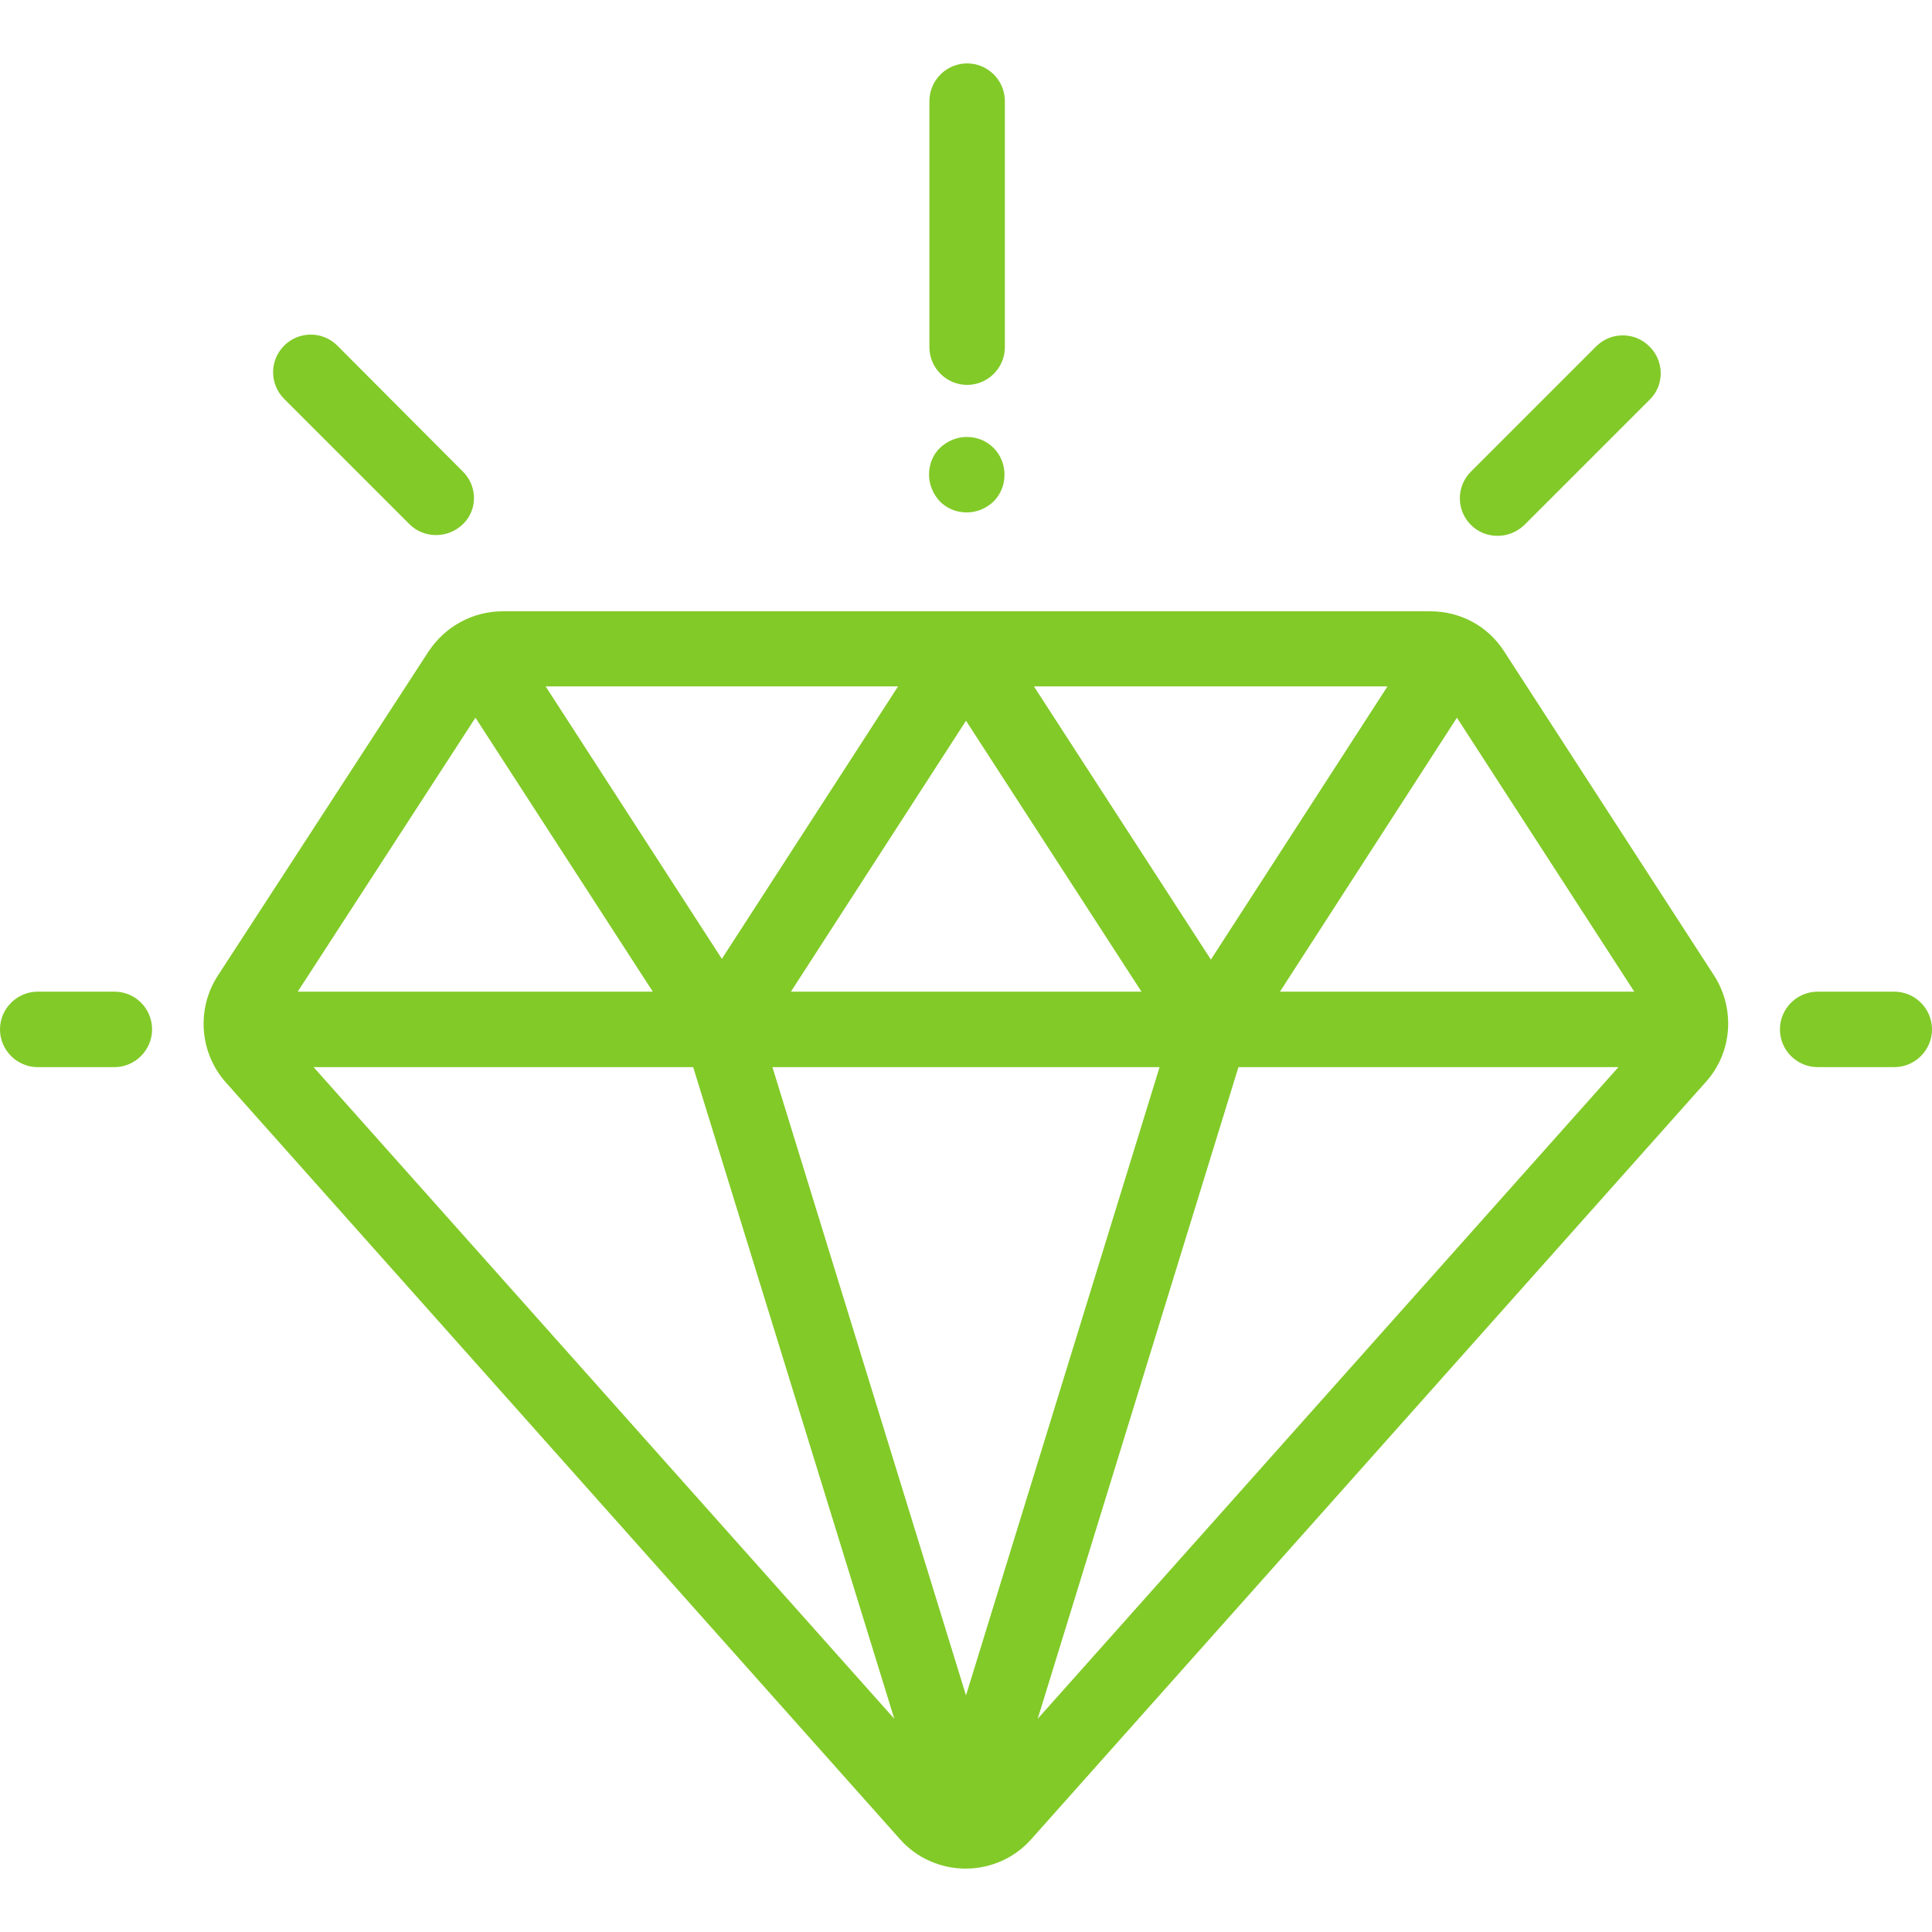
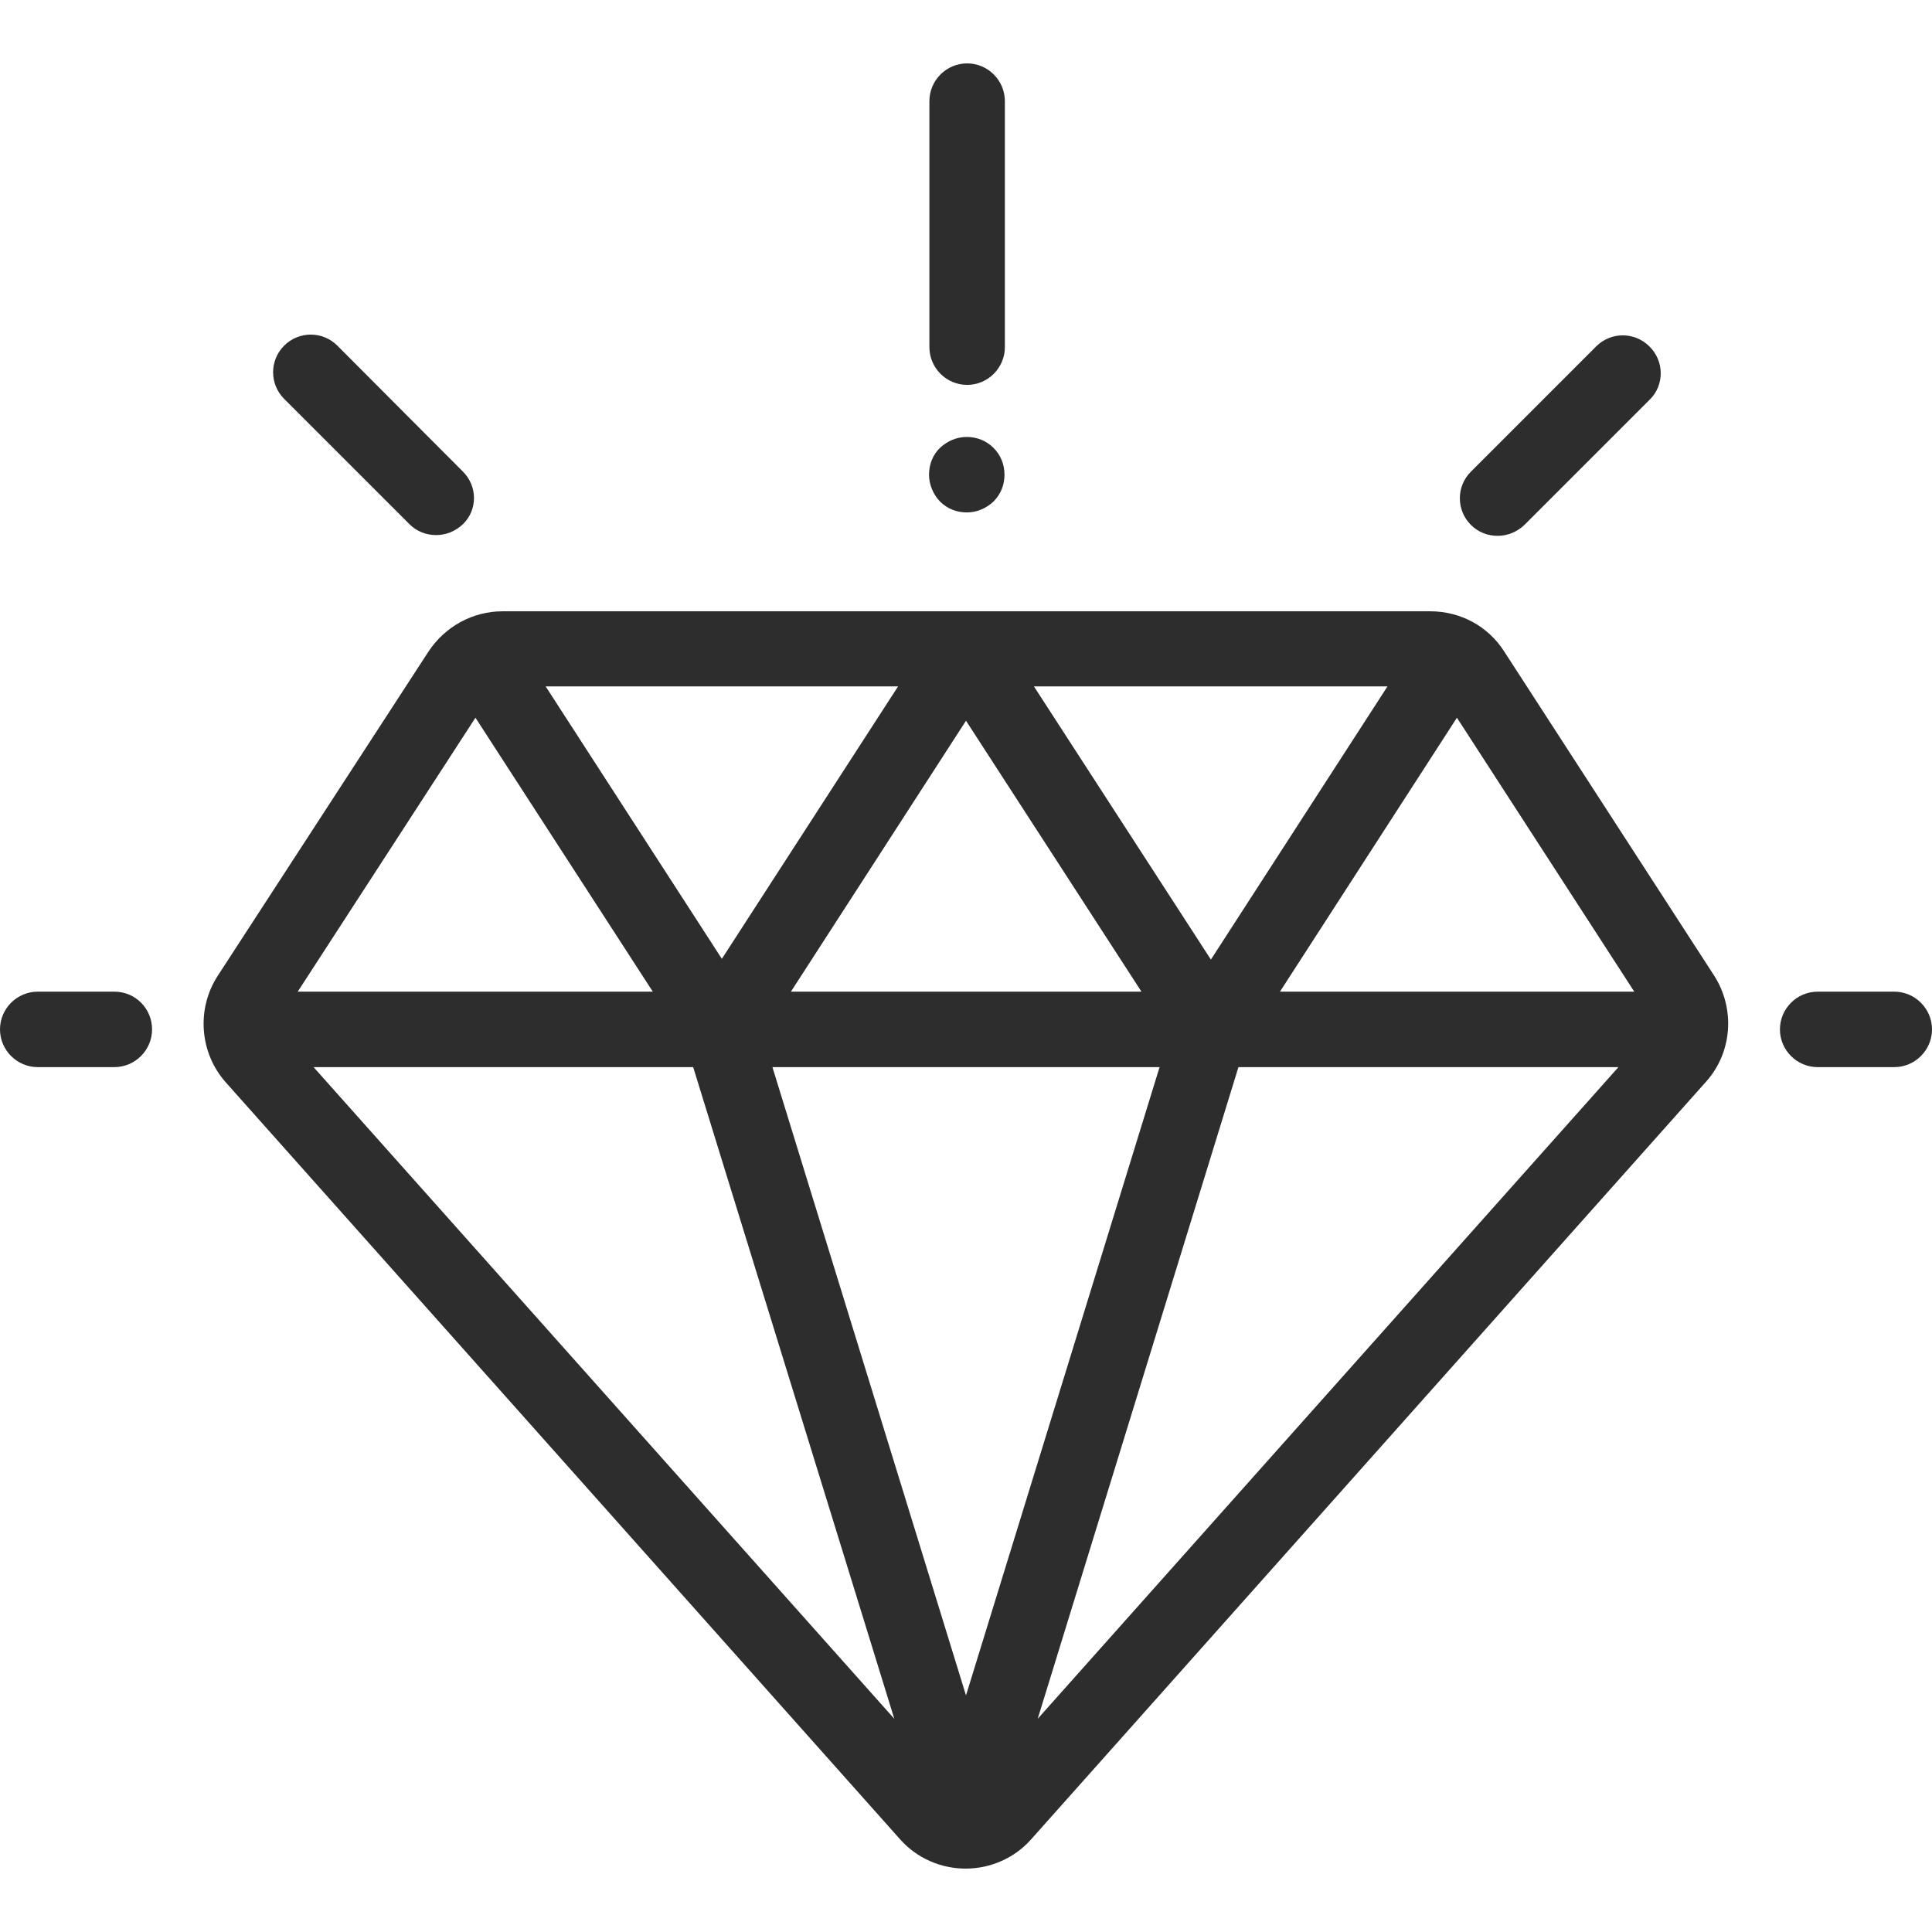
<svg xmlns="http://www.w3.org/2000/svg" version="1.1" id="Capa_1" x="0px" y="0px" viewBox="0 0 512 512" style="enable-background:new 0 0 512 512;" xml:space="preserve">
  <style type="text/css">
- 	.st0{fill:#82CA28;}
+ 	.st0{fill:#2D2D2D;}
</style>
  <g>
    <g>
-       <path class="st0" d="M454.3,258.6l-55.7-86c-4.3-6.7-11.6-10.6-19.6-10.6H133.2c-7.9,0-15.2,4-19.6,10.6l-55.9,86    c-5.7,8.8-4.8,20.4,2.1,28.2l178.7,200.6c4.4,5,10.8,7.8,17.4,7.8c0,0,0,0,0,0c6.6,0,13-2.8,17.4-7.8l178.7-200.6    C459.1,279,459.9,267.4,454.3,258.6z M367.7,181.9l-46.8,72.4L274,181.9H367.7z M302.5,262.8h-92.9L256,191L302.5,262.8z     M238,181.9l-46.7,72.2l-46.7-72.2H238z M126,190.2l47,72.6H78.9L126,190.2z M83.1,282.8h100.6L237,455.5L83.1,282.8z M256,449.3    l-51.3-166.5h102.6L256,449.3z M275,455.5l53.2-172.7h100.7L275,455.5z M339.2,262.8l46.9-72.6l47,72.6H339.2z" />
+       <path class="st0" d="M454.3,258.6l-55.7-86C394.3,165.9,387,162,379,162H133.2c-7.9,0-15.2,4-19.6,10.6l-55.9,86    c-5.7,8.8-4.8,20.4,2.1,28.2l178.7,200.6c4.4,5,10.8,7.8,17.4,7.8l0,0c6.6,0,13-2.8,17.4-7.8L452,286.8    C459.1,279,459.9,267.4,454.3,258.6z M367.7,181.9l-46.8,72.4L274,181.9H367.7z M302.5,262.8h-92.9L256,191L302.5,262.8z     M238,181.9l-46.7,72.2l-46.7-72.2H238z M126,190.2l47,72.6H78.9L126,190.2z M83.1,282.8h100.6L237,455.5L83.1,282.8z M256,449.3    l-51.3-166.5h102.6L256,449.3z M275,455.5l53.2-172.7h100.7L275,455.5z M339.2,262.8l46.9-72.6l47,72.6H339.2z" />
    </g>
  </g>
  <g>
    <g>
      <path class="st0" d="M30.3,262.8H10c-5.5,0-10,4.5-10,10s4.5,10,10,10h20.3c5.5,0,10-4.5,10-10S35.9,262.8,30.3,262.8z" />
    </g>
  </g>
  <g>
    <g>
      <path class="st0" d="M502,262.8h-20.3c-5.5,0-10,4.5-10,10s4.5,10,10,10H502c5.5,0,10-4.5,10-10S507.5,262.8,502,262.8z" />
    </g>
  </g>
  <g>
    <g>
-       <path class="st0" d="M437.1,91.8c-3.9-3.9-10.2-3.9-14.1,0L389.8,125c-3.9,3.9-3.9,10.2,0,14.1c2,2,4.5,2.9,7.1,2.9    c2.6,0,5.1-1,7.1-2.9l33.2-33.2C441.1,102.1,441.1,95.7,437.1,91.8z" />
+       <path class="st0" d="M437.1,91.8c-3.9-3.9-10.2-3.9-14.1,0L389.8,125c-3.9,3.9-3.9,10.2,0,14.1c2,2,4.5,2.9,7.1,2.9s5.1-1,7.1-2.9    l33.2-33.2C441.1,102.1,441.1,95.7,437.1,91.8z" />
    </g>
  </g>
  <g>
    <g>
-       <path class="st0" d="M122.6,124.9L89.4,91.6c-3.9-3.9-10.2-3.9-14.1,0c-3.9,3.9-3.9,10.2,0,14.1l33.2,33.2c2,2,4.5,2.9,7.1,2.9    s5.1-1,7.1-2.9C126.6,135.1,126.6,128.8,122.6,124.9z" />
+       <path class="st0" d="M122.6,124.9L89.4,91.6c-3.9-3.9-10.2-3.9-14.1,0s-3.9,10.2,0,14.1l33.2,33.2c2,2,4.5,2.9,7.1,2.9    s5.1-1,7.1-2.9C126.6,135.1,126.6,128.8,122.6,124.9z" />
    </g>
  </g>
  <g>
    <g>
-       <path class="st0" d="M256.3,16.8c-5.5,0-10,4.5-10,10V92c0,5.5,4.5,10,10,10c5.5,0,10-4.5,10-10V26.8    C266.3,21.3,261.8,16.8,256.3,16.8z" />
+       <path class="st0" d="M256.3,16.8c-5.5,0-10,4.5-10,10V92c0,5.5,4.5,10,10,10s10-4.5,10-10V26.8C266.3,21.3,261.8,16.8,256.3,16.8z    " />
    </g>
  </g>
  <g>
    <g>
      <path class="st0" d="M263.3,118.7c-1.9-1.9-4.4-2.9-7.1-2.9s-5.2,1.1-7.1,2.9s-2.9,4.4-2.9,7.1c0,2.6,1.1,5.2,2.9,7.1    c1.9,1.9,4.4,2.9,7.1,2.9s5.2-1.1,7.1-2.9c1.9-1.9,2.9-4.4,2.9-7.1S265.2,120.6,263.3,118.7z" />
    </g>
  </g>
</svg>
